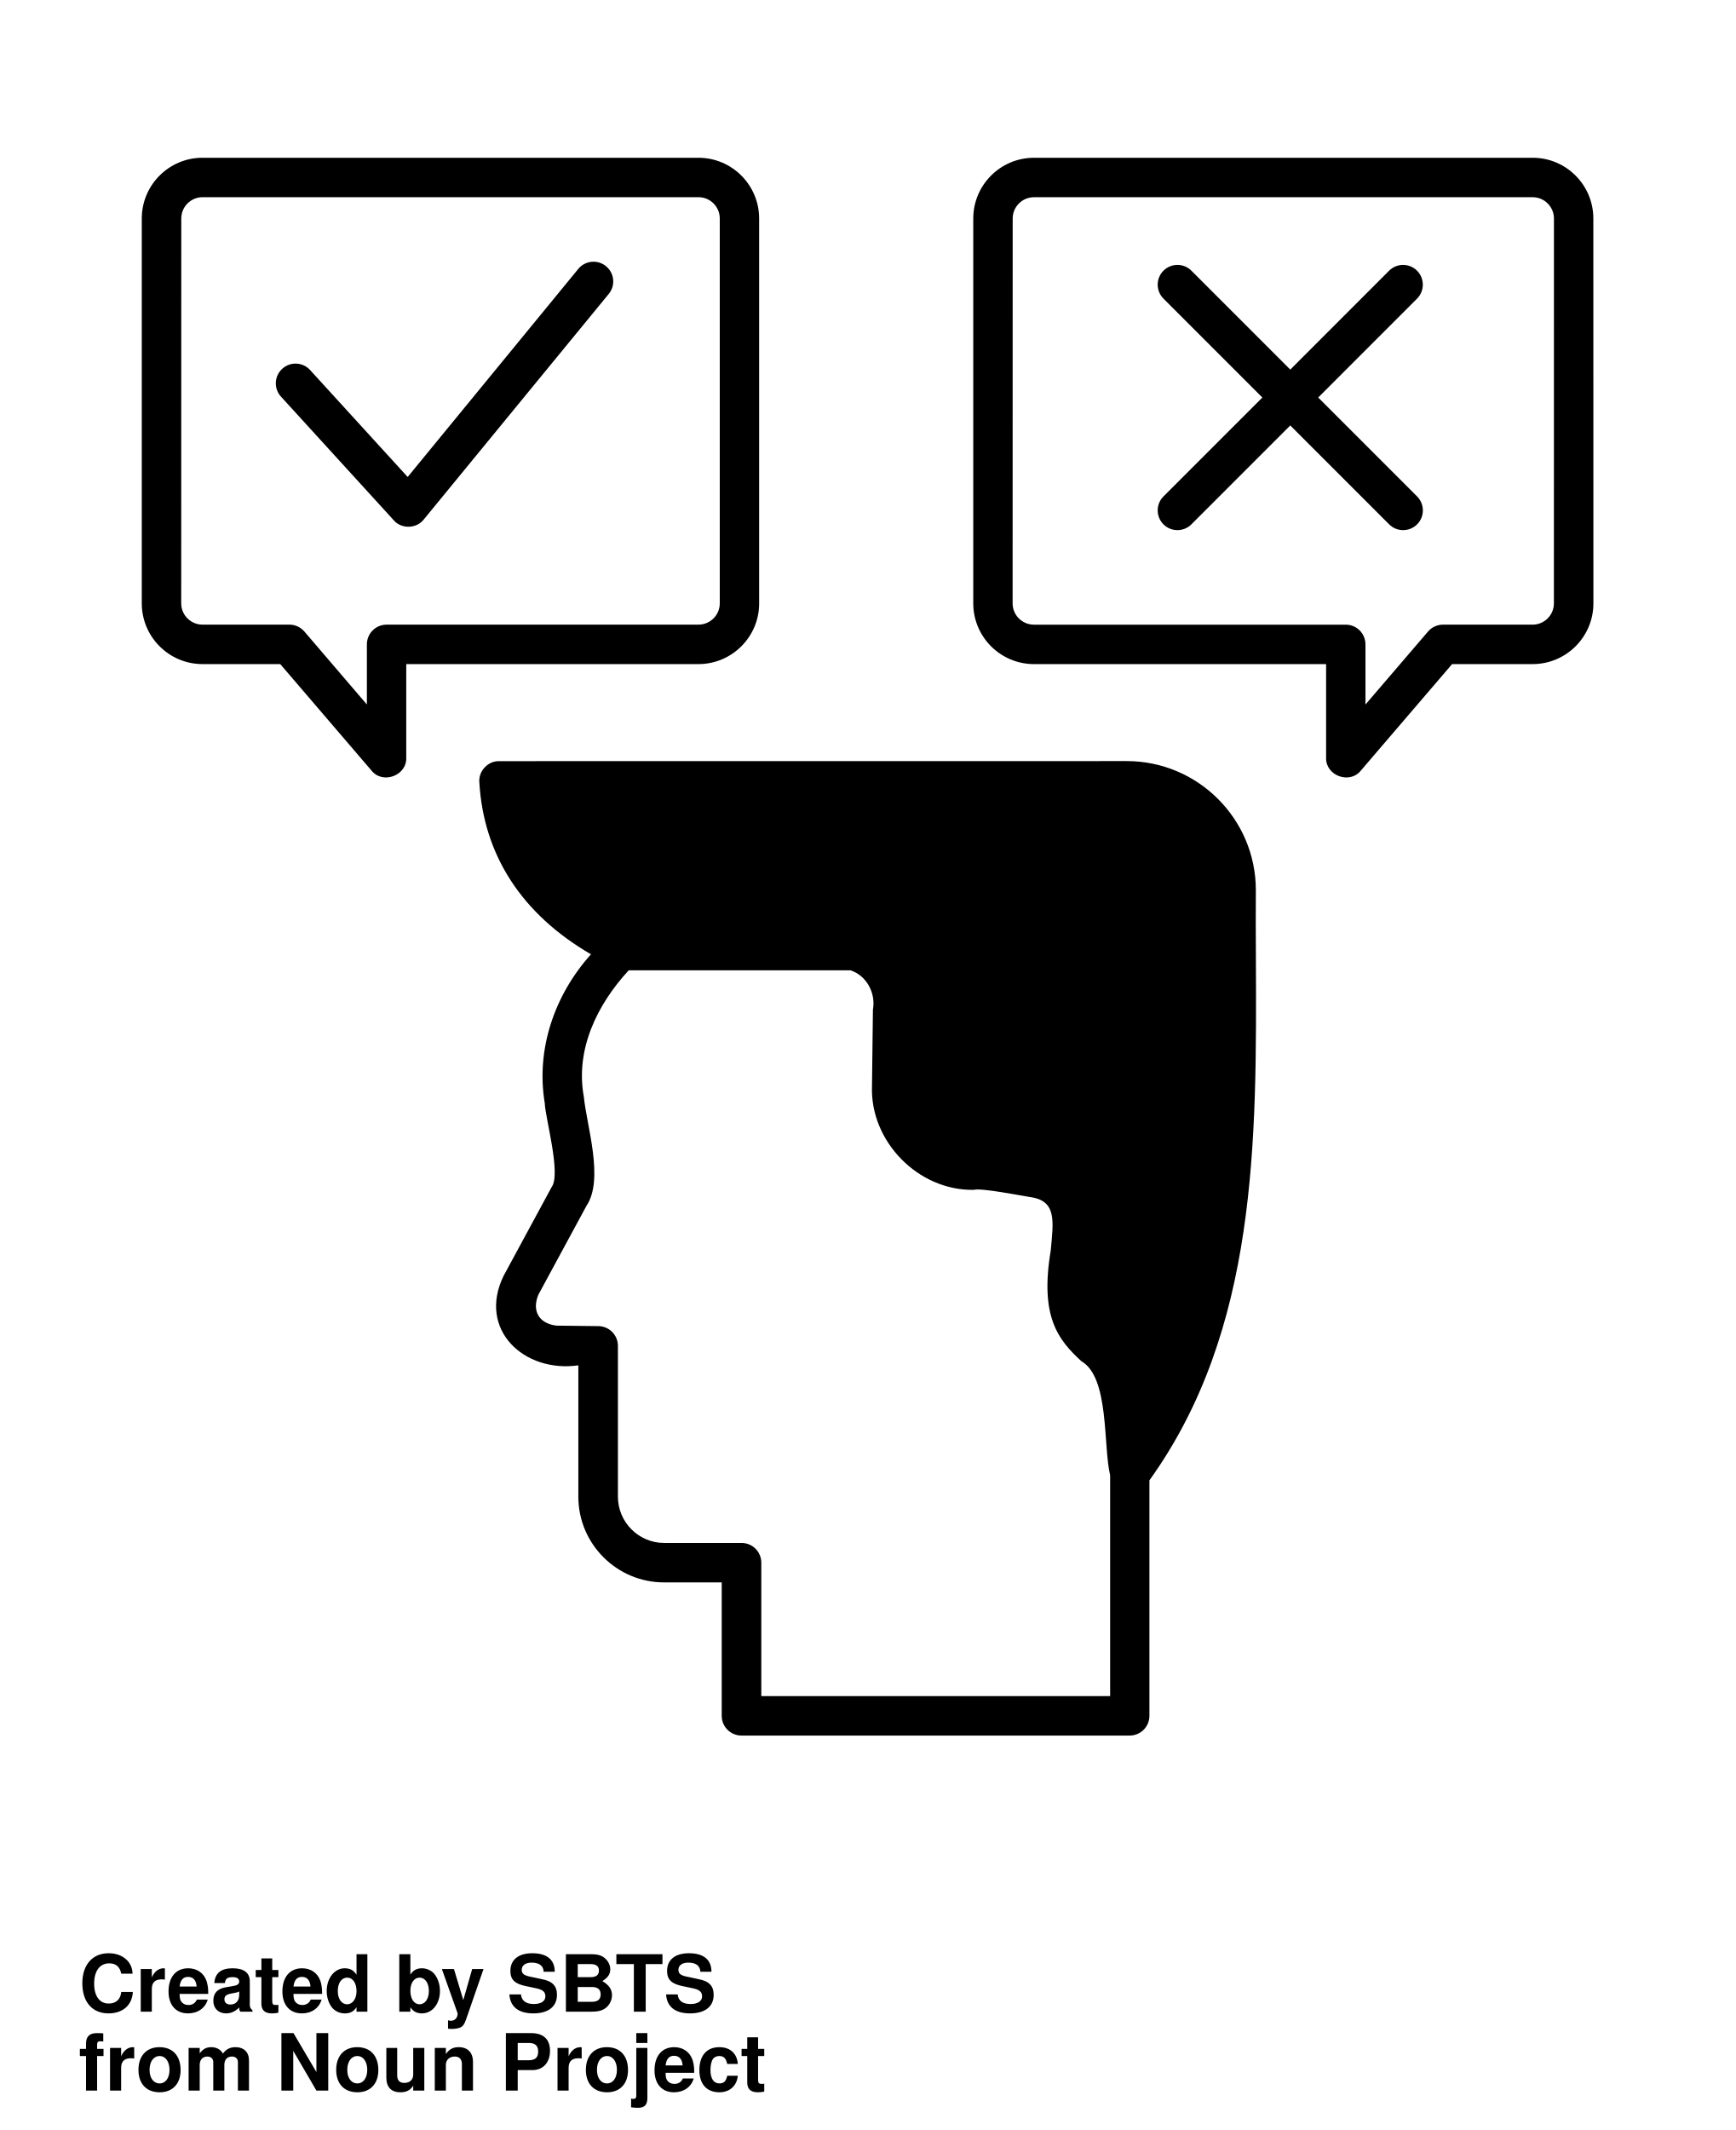
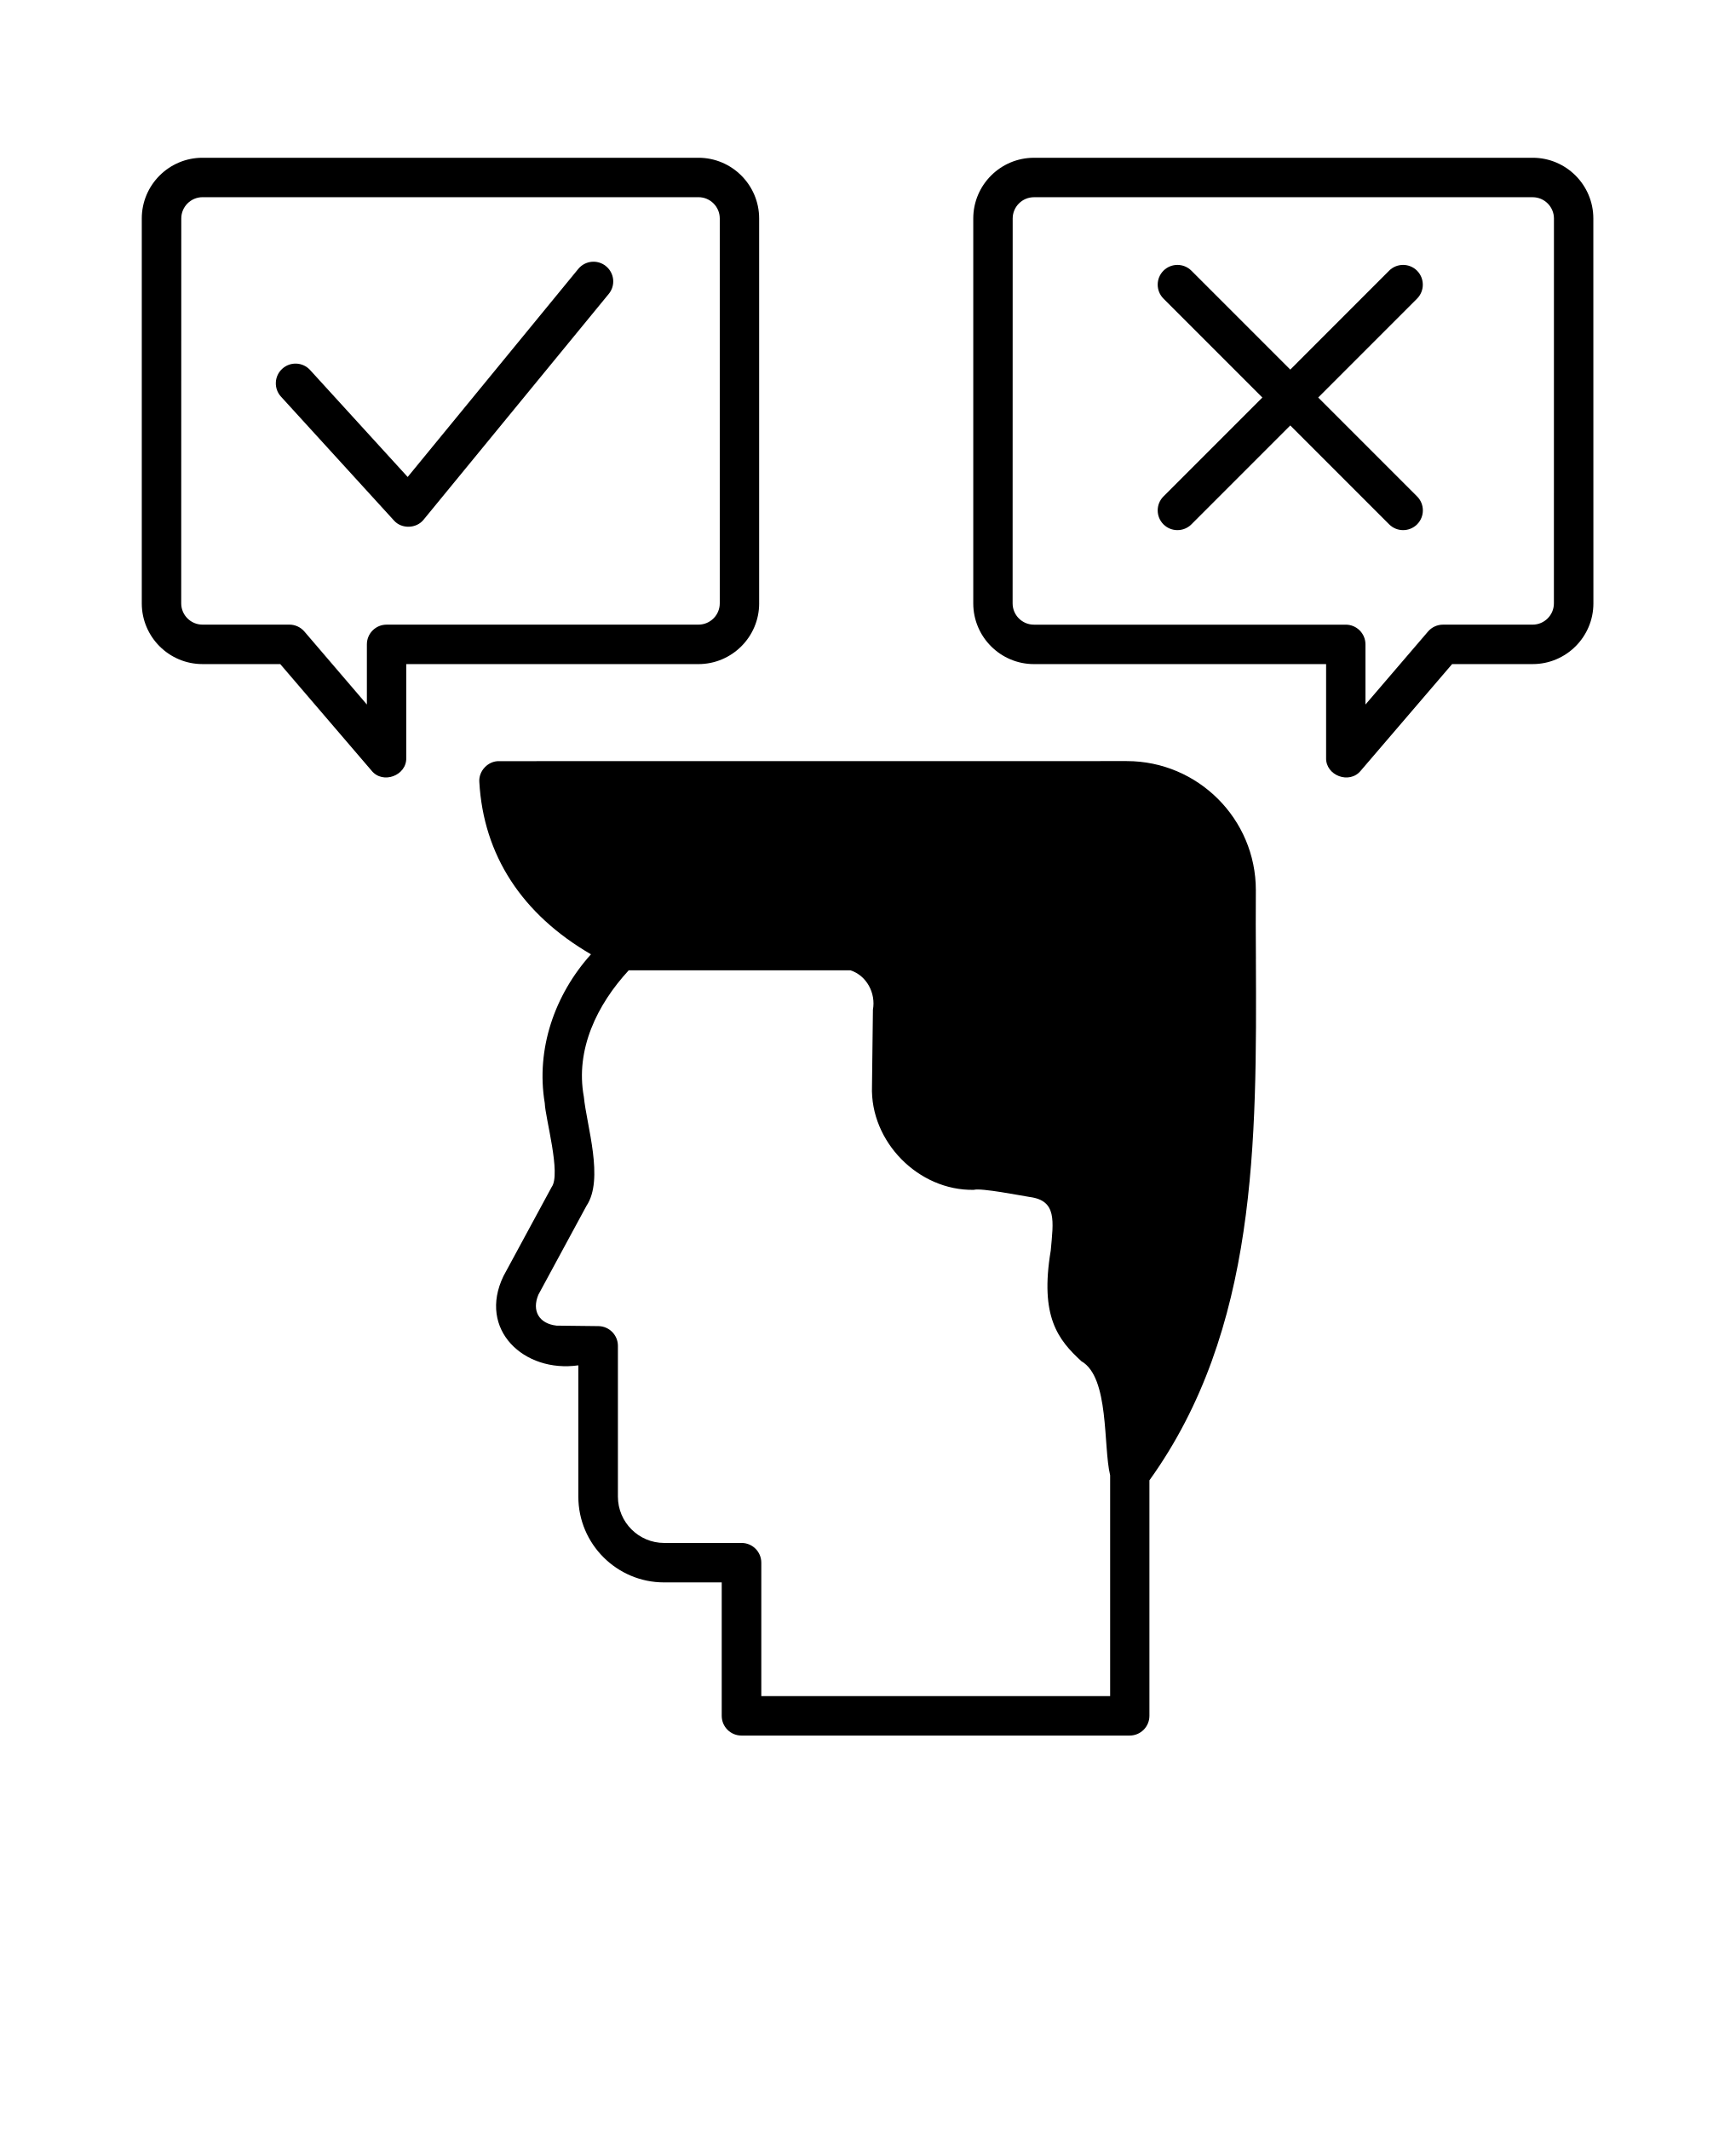
<svg xmlns="http://www.w3.org/2000/svg" version="1.1" viewBox="-5.0 -10.0 110.0 135.0">
  <path d="m43.125 28.242v-24.395c0-2.121-1.727-3.848-3.848-3.848h-31.441c-2.121 0-3.848 1.727-3.848 3.848v24.395c0 2.121 1.727 3.848 3.848 3.848h4.93l5.789 6.754c0.711 0.883 2.234 0.312 2.199-0.812v-5.941h18.52c2.125 0 3.852-1.727 3.852-3.848zm-23.617 1.348c-0.691 0-1.25 0.559-1.25 1.25v3.812l-3.961-4.625c-0.238-0.277-0.586-0.438-0.949-0.438h-5.512c-0.742 0-1.348-0.605-1.348-1.348l0.004-24.395c0-0.742 0.605-1.348 1.348-1.348h31.441c0.742 0 1.348 0.605 1.348 1.348v24.395c0 0.742-0.605 1.348-1.348 1.348z" />
  <path d="m33.418 6.871c-0.535-0.438-1.32-0.359-1.758 0.172l-10.816 13.188-6.184-6.777c-0.465-0.512-1.258-0.547-1.766-0.082-0.512 0.465-0.547 1.258-0.082 1.766l7.156 7.844c0.484 0.559 1.434 0.531 1.891-0.051l11.734-14.305c0.438-0.531 0.359-1.316-0.176-1.754z" />
  <path d="m92.164 0h-31.617c-2.121 0-3.848 1.727-3.848 3.848v24.395c0 2.121 1.727 3.848 3.848 3.848h18.52v5.941c-0.035 1.125 1.488 1.695 2.199 0.812l5.789-6.754h5.109c2.121 0 3.848-1.727 3.848-3.848l-0.004-24.395c0-2.121-1.723-3.848-3.844-3.848zm1.344 28.242c0 0.742-0.605 1.348-1.348 1.348h-5.684c-0.363 0-0.711 0.16-0.949 0.438l-3.965 4.625v-3.812c0-0.691-0.559-1.25-1.25-1.25h-19.77c-0.742 0-1.348-0.605-1.348-1.348l0.004-24.395c0-0.742 0.605-1.348 1.348-1.348h31.617c0.742 0 1.348 0.605 1.348 1.348z" />
  <path d="m84.832 7.156c-0.488-0.488-1.281-0.488-1.77 0l-6.266 6.269-6.269-6.269c-0.488-0.488-1.281-0.488-1.77 0-0.488 0.488-0.488 1.281 0 1.77l6.269 6.269-6.269 6.269c-0.488 0.488-0.488 1.281 0 1.77 0.488 0.488 1.281 0.488 1.77 0l6.269-6.269 6.269 6.269c0.488 0.488 1.281 0.488 1.77 0 0.488-0.488 0.488-1.281 0-1.77l-6.269-6.269 6.269-6.269c0.484-0.488 0.484-1.281-0.004-1.77z" />
  <path d="m74.617 50.77c-0.008-1.434-0.016-2.914-0.004-4.352 0-4.512-3.672-8.18-8.184-8.18l-39.793 0.004c-0.699-0.016-1.301 0.625-1.25 1.32 0.262 4.633 2.699 8.379 7.078 10.922-2.301 2.559-3.5 6.004-2.93 9.43 0.031 0.941 1.051 4.5 0.434 5.328l-3.047 5.629c-1.656 3.406 1.305 6.156 4.742 5.664v8.324c0 2.996 2.438 5.434 5.434 5.434h3.656v8.457c0 0.691 0.559 1.25 1.25 1.25h24.613c0.691 0 1.25-0.559 1.25-1.25v-14.926c6.856-9.543 6.801-21.492 6.75-33.055zm-31.355 46.73v-8.457c0-0.691-0.559-1.25-1.25-1.25h-4.906c-1.617 0-2.934-1.316-2.934-2.934v-9.559c0-0.684-0.551-1.242-1.234-1.25l-2.656-0.031c-1.105-0.125-1.582-0.93-1.152-1.961l3.047-5.629c1.133-1.684 0.012-5.086-0.164-6.91-0.555-3.004 0.848-5.856 2.844-8.02h14.059c1.027 0.336 1.613 1.449 1.422 2.496l-0.059 4.856c-0.125 3.504 2.945 6.625 6.453 6.562 0.453-0.137 3.055 0.379 3.547 0.453 1.734 0.227 1.5 1.527 1.332 3.394-0.703 4.191 0.465 5.656 1.945 7.016 1.785 1.023 1.371 5.394 1.82 7.227v13.996z" />
-   <text x="0.0" y="117.5" font-size="5.0" font-weight="bold" font-family="Arbeit Regular, Helvetica, Arial-Unicode, Arial, Sans-serif" fill="#000000">Created by SBTS</text>
-   <text x="0.0" y="122.5" font-size="5.0" font-weight="bold" font-family="Arbeit Regular, Helvetica, Arial-Unicode, Arial, Sans-serif" fill="#000000">from Noun Project</text>
</svg>
